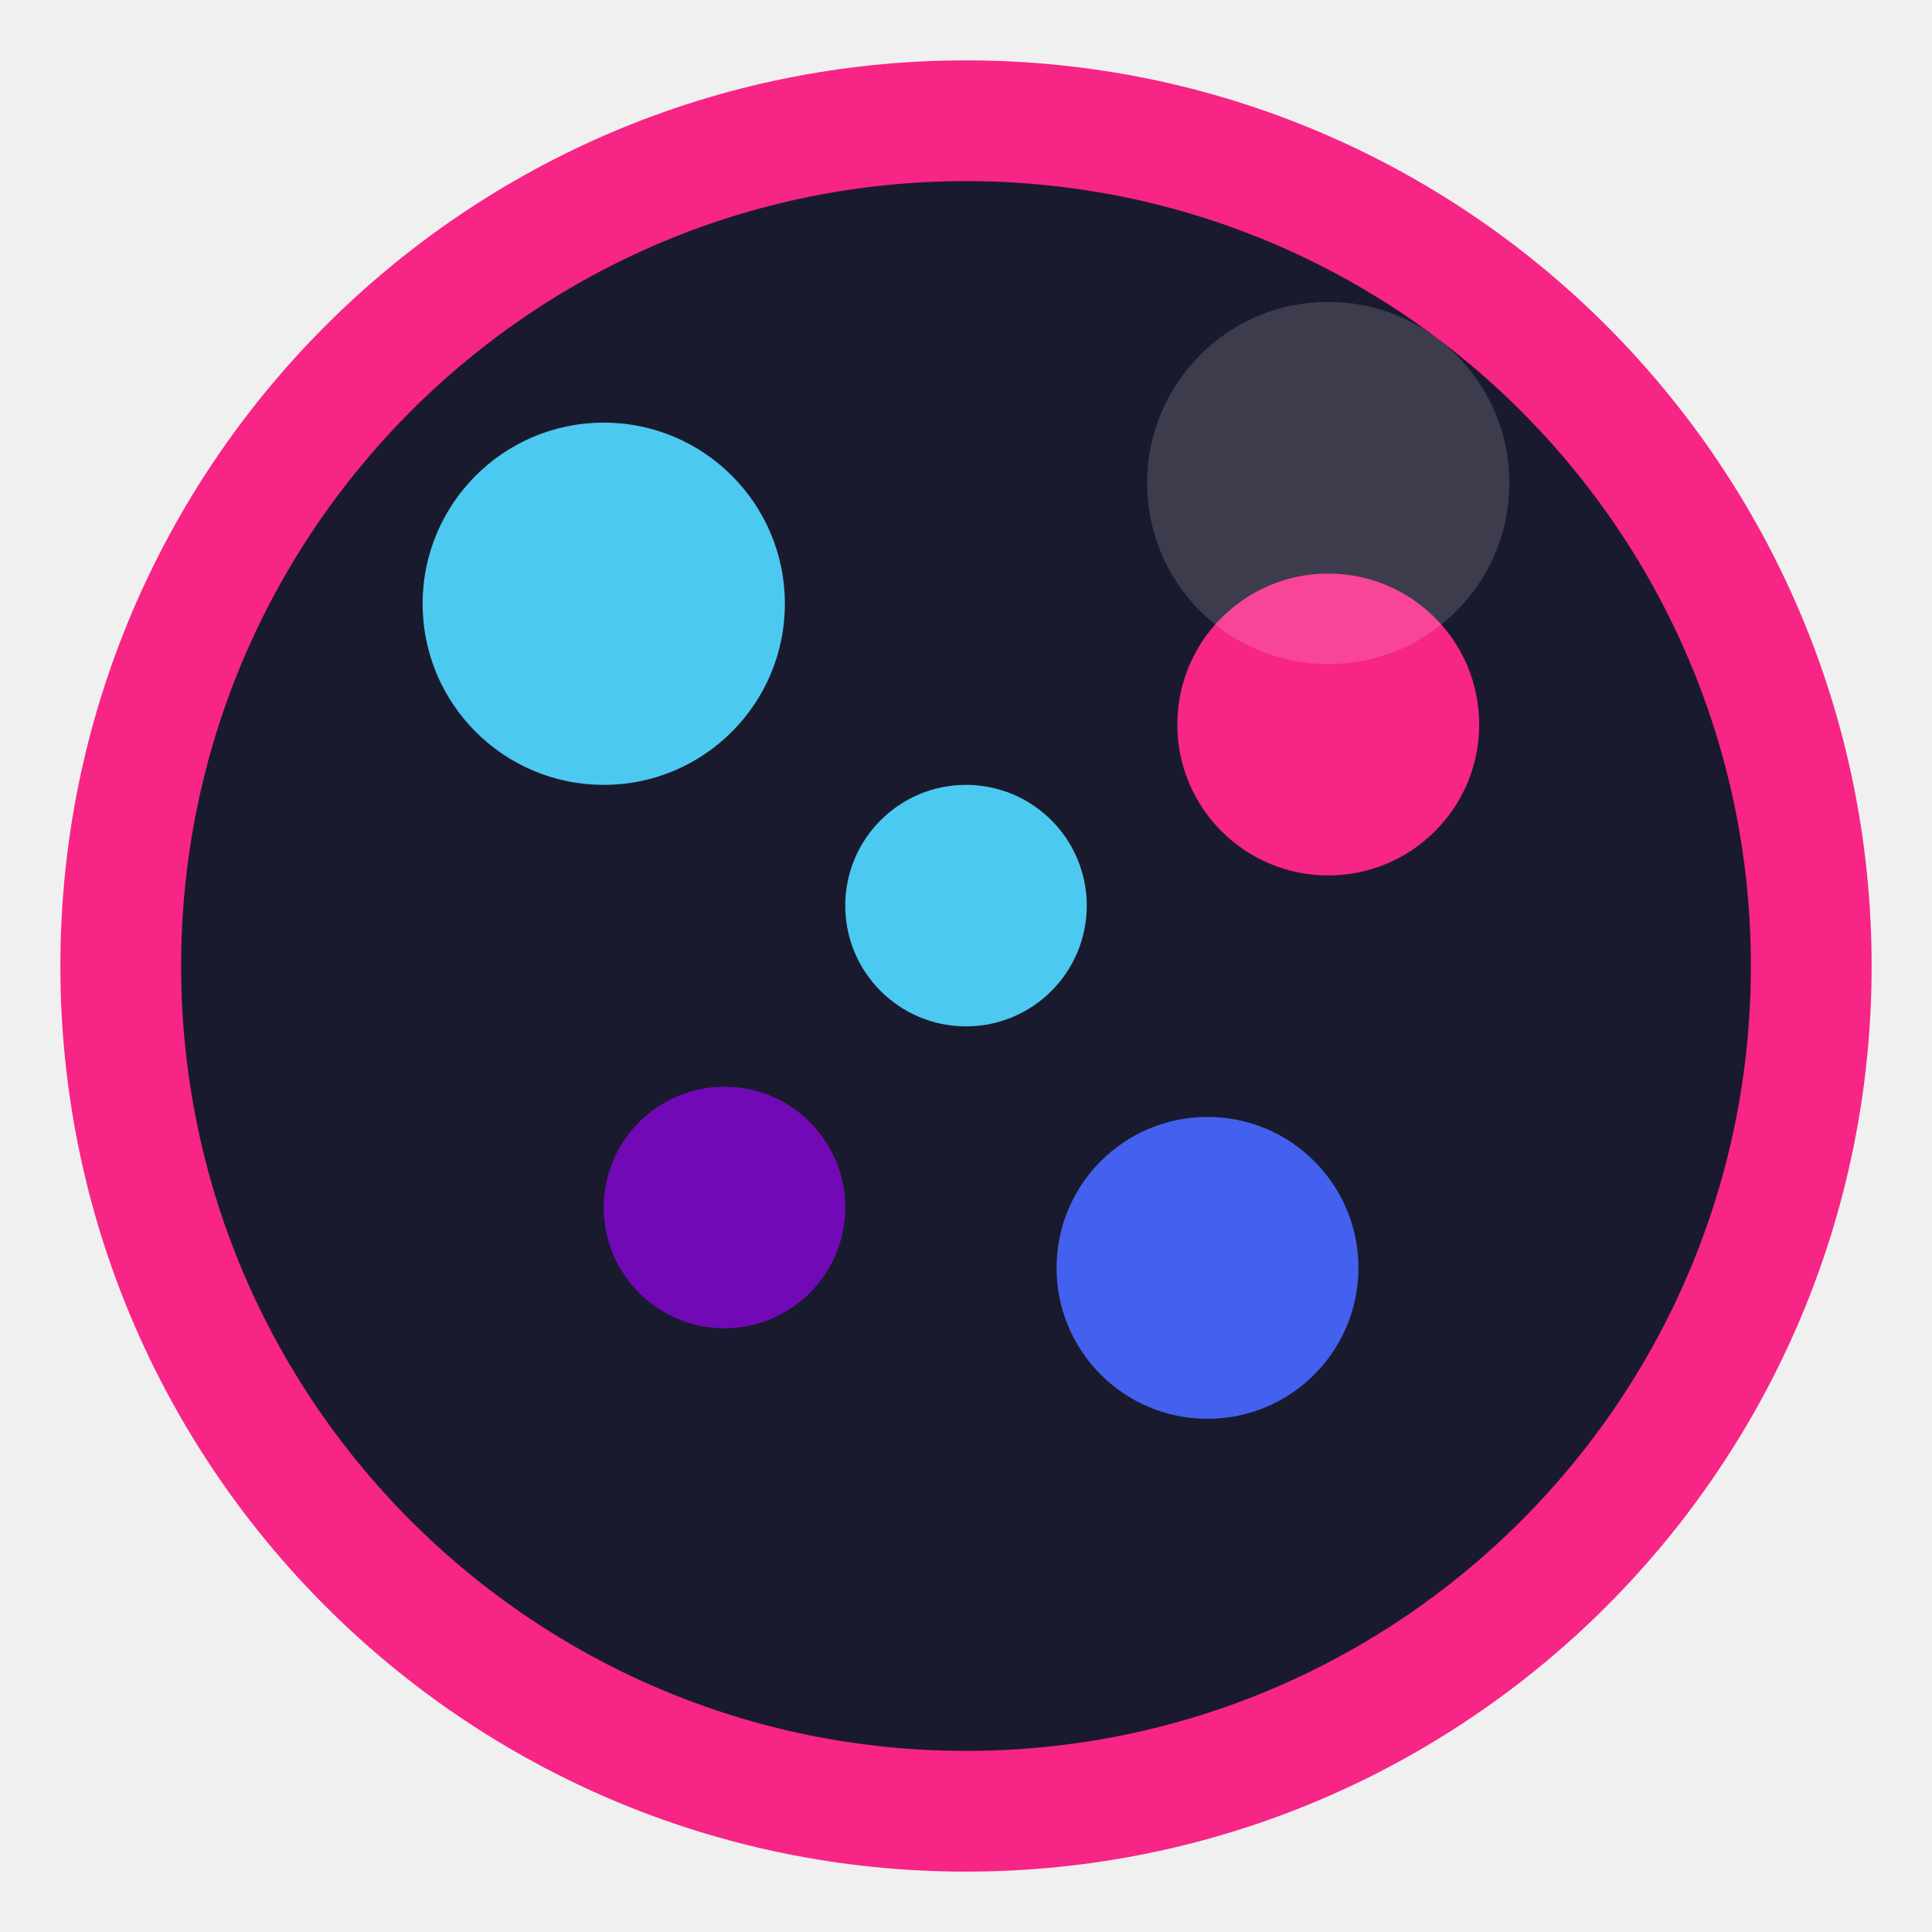
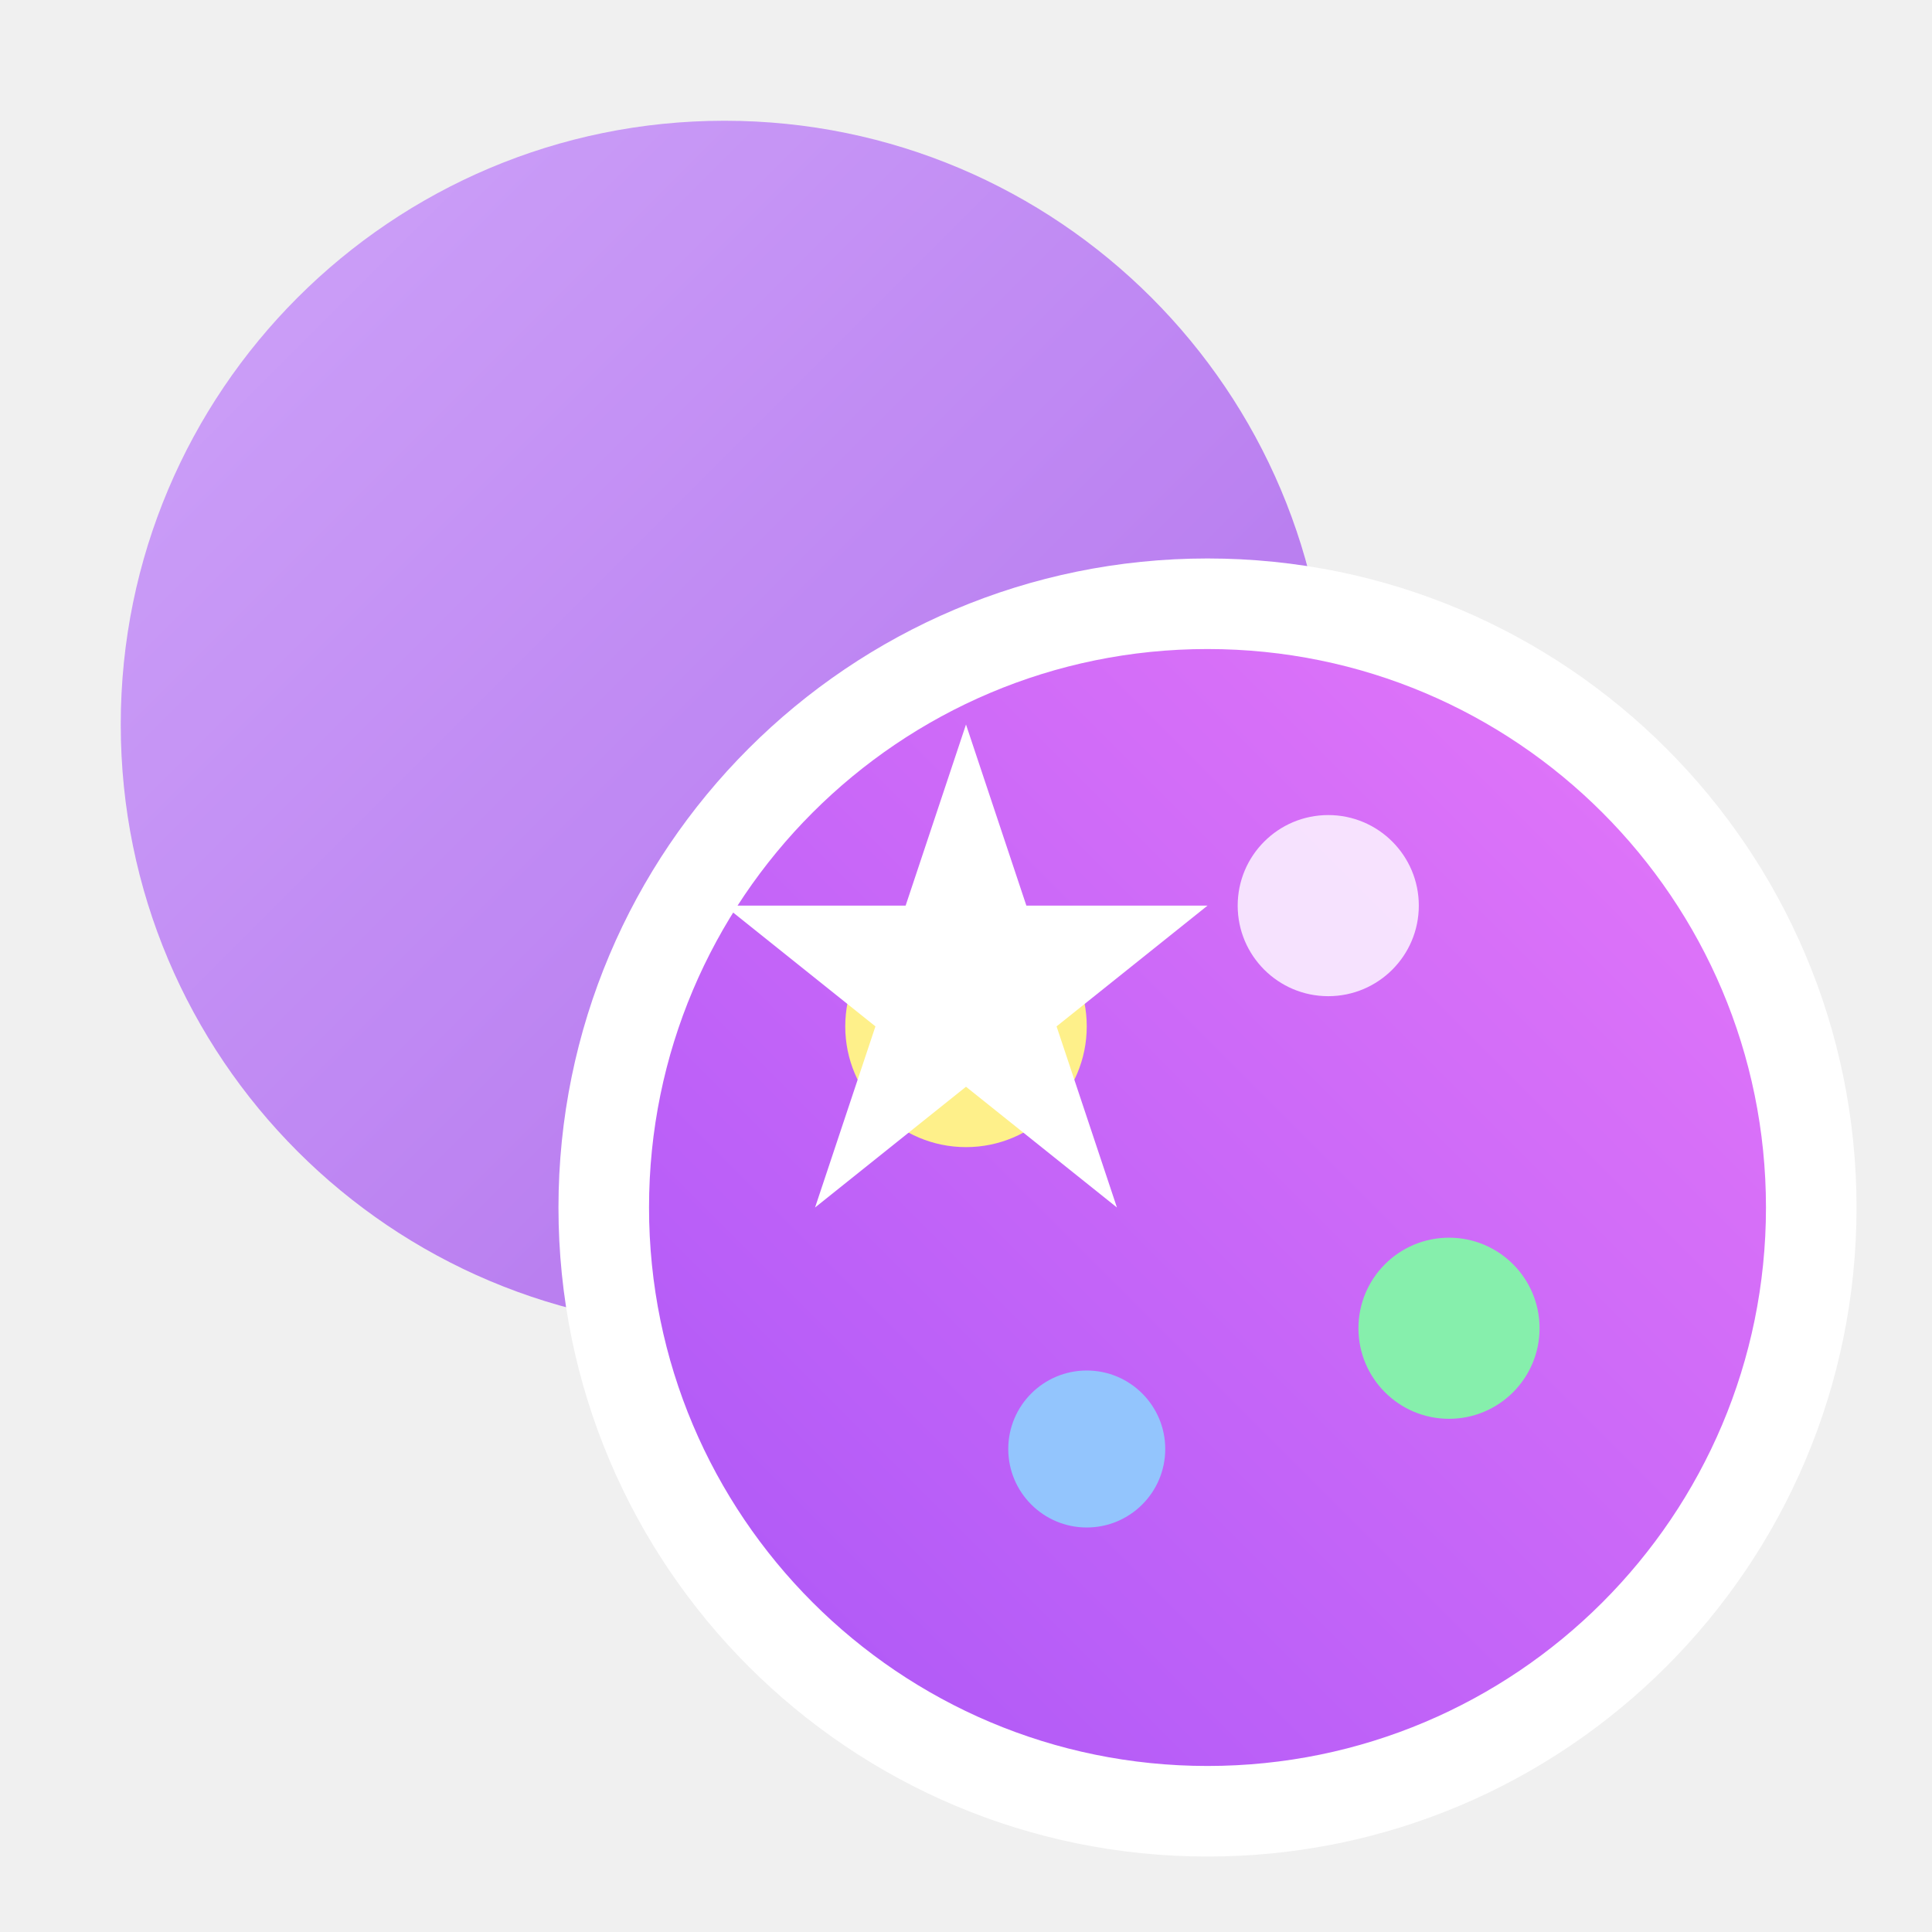
<svg xmlns="http://www.w3.org/2000/svg" viewBox="0 0 32 32" fill="none">
-   <circle cx="16" cy="16" r="14" fill="#1a1a2e" stroke="#f72585" stroke-width="2" />
-   <circle cx="10" cy="10" r="3" fill="#4cc9f0" />
-   <circle cx="22" cy="12" r="2.5" fill="#f72585" />
-   <circle cx="12" cy="20" r="2" fill="#7209b7" />
-   <circle cx="20" cy="21" r="2.5" fill="#4361ee" />
-   <circle cx="16" cy="15" r="2" fill="#4cc9f0" />
-   <circle cx="22" cy="8" r="3" fill="white" opacity="0.15" />
+   <defs>
+     <linearGradient id="cardGrad1" x1="0%" y1="0%" x2="100%" y2="100%">
+       <stop offset="0%" stop-color="#c084fc" />
+       <stop offset="100%" stop-color="#9333ea" />
+     </linearGradient>
+     <linearGradient id="cardGrad2" x1="100%" y1="0%" x2="0%" y2="100%">
+       <stop offset="0%" stop-color="#e879f9" />
+       <stop offset="100%" stop-color="#a855f7" />
+     </linearGradient>
+   </defs>
+   <circle cx="12" cy="12" r="10" fill="url(#cardGrad1)" opacity="0.7" />
+   <circle cx="20" cy="20" r="10" fill="url(#cardGrad2)" stroke="white" stroke-width="1.5" />
+   <circle cx="16" cy="17" r="2" fill="#fef08a" />
+   <circle cx="22" cy="15" r="1.5" fill="white" opacity="0.8" />
+   <circle cx="24" cy="22" r="1.5" fill="#86efac" />
+   <circle cx="18" cy="24" r="1.3" fill="#93c5fd" />
+   <path d="M16 12 L17 15 L20 15 L17.5 17 L18.5 20 L16 18 L13.5 20 L14.5 17 L12 15 L15 15 Z" fill="white" />
</svg>
